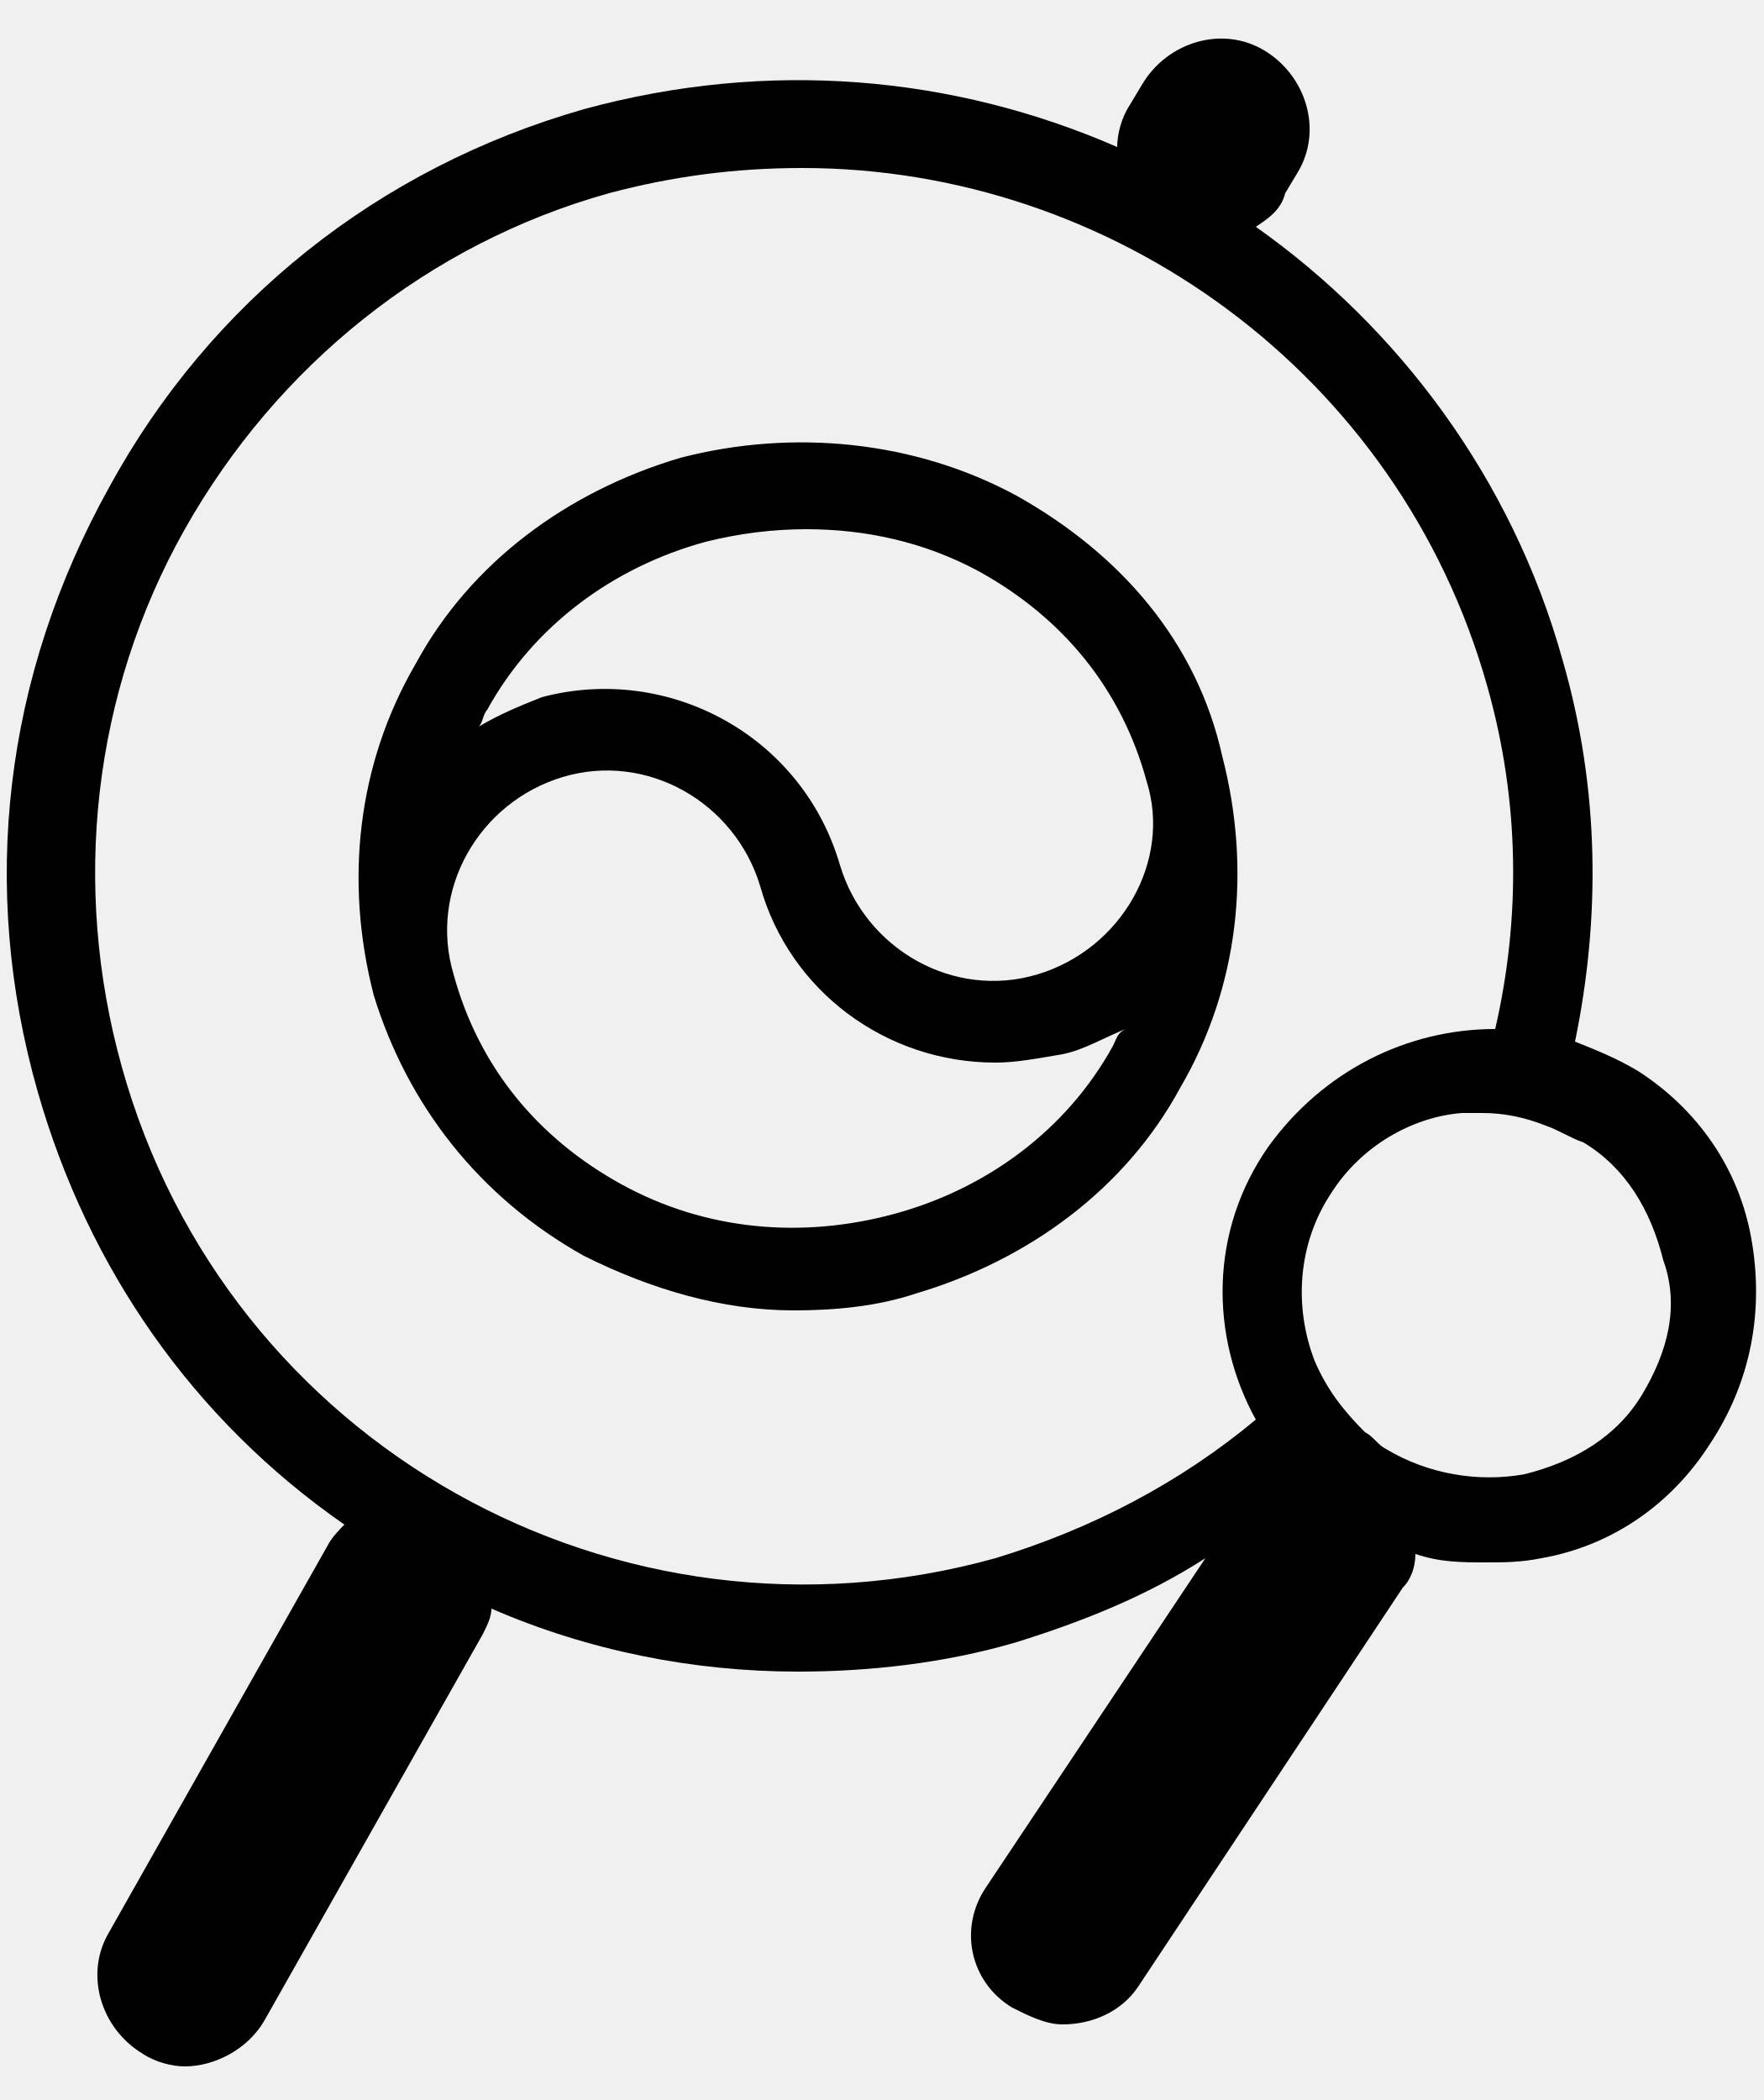
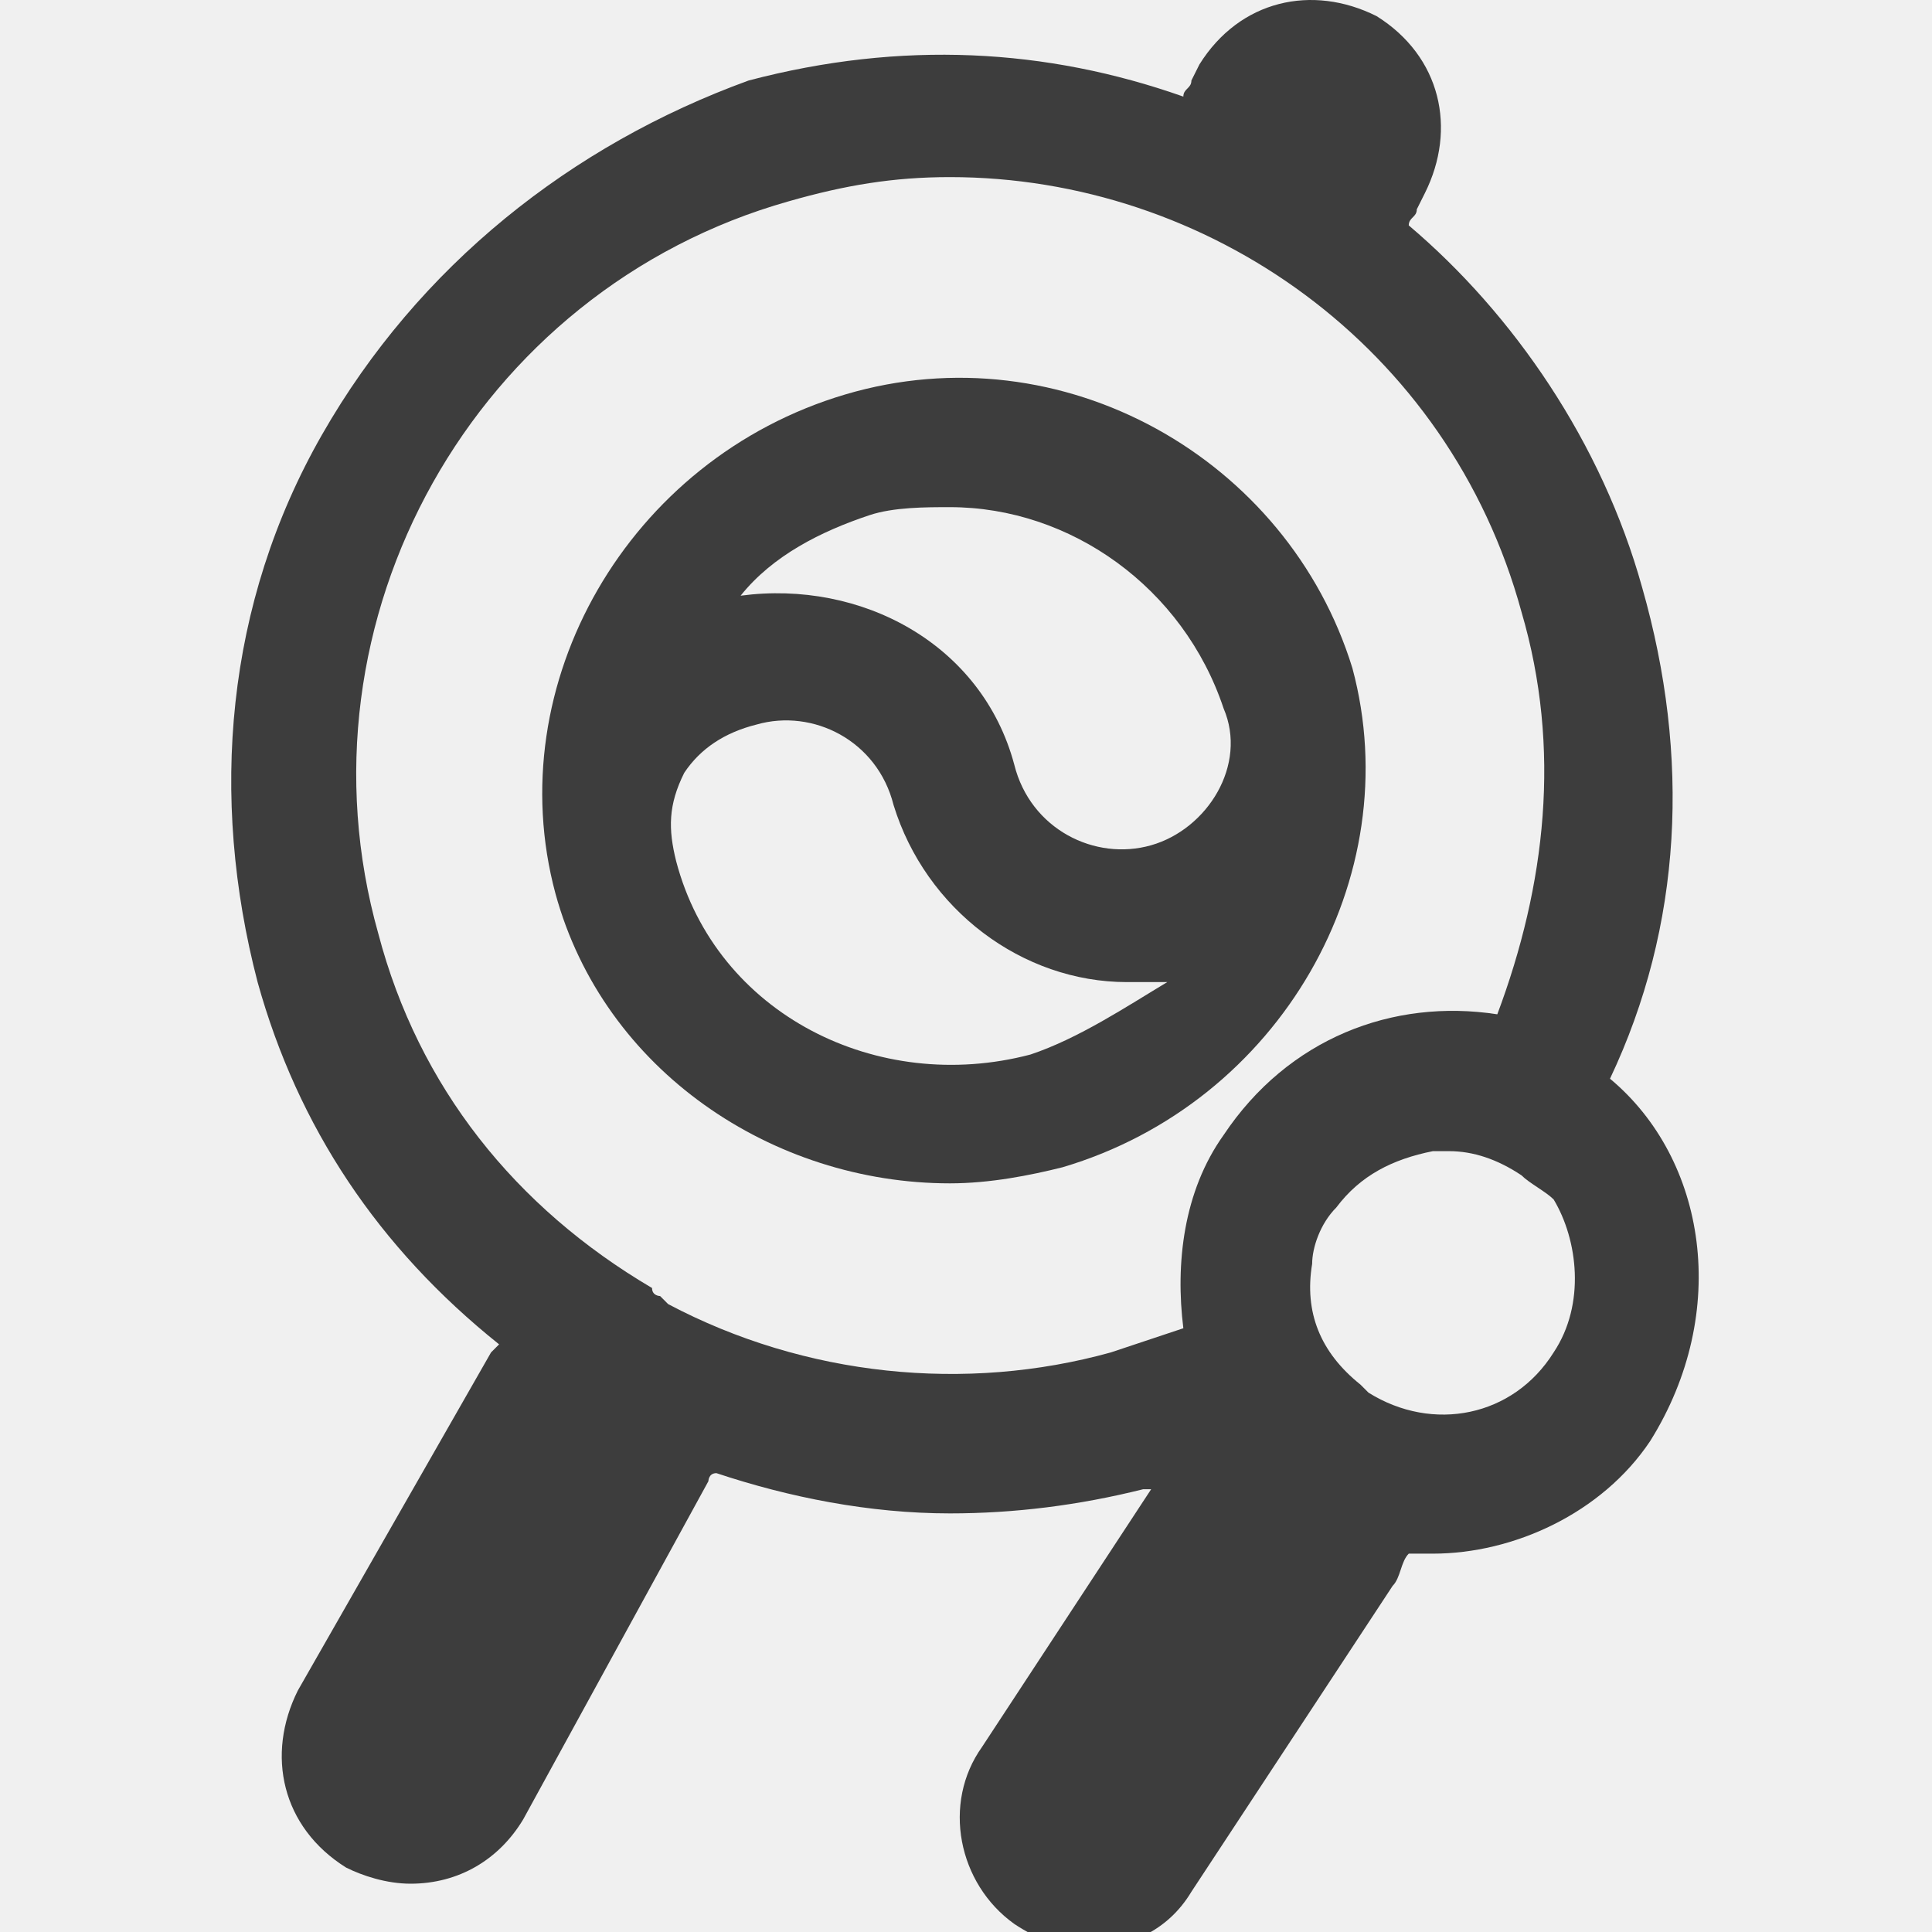
- <svg xmlns="http://www.w3.org/2000/svg" width="42" height="50" viewBox="0 0 42 50" fill="none">
-   <path d="M24.2 11.8C21.8 10.5 18.9 10.2 16.2 10.9C13.5 11.7 11.2 13.4 9.9 15.8C8.5 18.2 8.2 21 8.9 23.7C9.7 26.3 11.4 28.5 13.9 29.9C15.5 30.7 17.2 31.2 18.9 31.2C19.9 31.2 20.9 31.1 21.8 30.8C24.5 30 26.8 28.3 28.1 25.9C29.5 23.5 29.8 20.7 29.1 18C28.5 15.3 26.7 13.2 24.2 11.8ZM26.5 24.9C25.4 26.9 23.5 28.3 21.3 28.9C19.1 29.5 16.8 29.3 14.8 28.2C12.8 27.1 11.4 25.4 10.8 23.2C10.2 21.2 11.4 19.1 13.4 18.5C15.4 17.9 17.5 19.1 18.1 21.1C18.8 23.6 21.1 25.3 23.7 25.3C24.2 25.3 24.7 25.2 25.3 25.1C25.8 25 26.3 24.7 26.8 24.5C26.6 24.6 26.6 24.7 26.5 24.9ZM24.7 23.2C22.7 23.8 20.6 22.6 20 20.6C19.1 17.5 15.9 15.8 12.9 16.6C12.4 16.8 11.9 17 11.4 17.3C11.5 17.2 11.5 17 11.6 16.9C12.7 14.9 14.6 13.5 16.8 12.9C17.6 12.7 18.4 12.6 19.2 12.6C20.6 12.6 22 12.9 23.3 13.6C25.3 14.7 26.7 16.4 27.3 18.6C27.9 20.5 26.7 22.6 24.7 23.2Z" fill="#010101" />
-   <path d="M41.7 29.5C41.4 27.8 40.4 26.4 39 25.5C38.5 25.2 38 25 37.5 24.8C38.1 21.9 38.1 18.8 37.2 15.7C36 11.4 33.3 7.8 29.9 5.4C30.2 5.2 30.5 5 30.6 4.6L30.9 4.1C31.5 3.1 31.1 1.8 30.1 1.2C29.1 0.6 27.8 1 27.2 2L26.9 2.5C26.7 2.8 26.6 3.2 26.6 3.5C22.7 1.8 18.3 1.4 13.9 2.6C9 4 5 7.2 2.6 11.6C0.1 16.1 -0.5 21.1 0.9 26C2.1 30.2 4.6 33.8 8.2 36.3C8.1 36.4 7.9 36.6 7.8 36.8L2.6 46C2 47 2.4 48.3 3.4 48.9C3.7 49.1 4.1 49.2 4.4 49.2C5.1 49.2 5.9 48.8 6.3 48.1L11.5 38.9C11.6 38.7 11.7 38.5 11.7 38.3C14 39.3 16.5 39.8 19 39.8C20.7 39.8 22.5 39.6 24.2 39.1C25.8 38.6 27.3 38 28.7 37.1L23.5 44.9C22.8 45.9 23.1 47.2 24.1 47.8C24.5 48 24.9 48.2 25.3 48.2C26 48.2 26.7 47.9 27.1 47.3L33.4 37.8C33.6 37.6 33.7 37.3 33.7 37C34.3 37.2 34.8 37.2 35.4 37.2C35.8 37.2 36.2 37.2 36.7 37.1C38.4 36.8 39.8 35.8 40.7 34.4C41.7 32.9 42 31.2 41.7 29.5ZM29.9 33.8C28.1 35.3 26 36.4 23.7 37.1C14.7 39.6 5.4 34.4 2.9 25.4C1.7 21.1 2.2 16.5 4.4 12.6C6.6 8.7 10.2 5.8 14.5 4.6C16 4.2 17.5 4 19.1 4C26.5 4 33.3 8.9 35.4 16.3C36.2 19.1 36.2 21.9 35.6 24.5C33.5 24.5 31.5 25.5 30.2 27.3C28.8 29.3 28.8 31.8 29.9 33.8ZM39.1 33.2C38.5 34.2 37.5 34.8 36.3 35.1C35.2 35.3 34 35.1 33 34.5C32.8 34.4 32.7 34.2 32.5 34.1C32 33.6 31.6 33.1 31.3 32.4C30.8 31.1 30.9 29.6 31.7 28.4C32.4 27.3 33.6 26.6 34.8 26.5C35 26.5 35.1 26.5 35.3 26.5C35.8 26.5 36.3 26.6 36.8 26.8C37.1 26.9 37.4 27.1 37.7 27.2C38.7 27.8 39.3 28.8 39.6 30C40 31.1 39.7 32.2 39.1 33.2Z" fill="#010101" />
+ <svg xmlns="http://www.w3.org/2000/svg" width="24" height="24" viewBox="0 0 24 24" fill="none">
+   <g clip-path="url(#clip0_109_19)">
+     <path d="M10.5 4.9C7.8 5.7 6.2 8.5 6.9 11.1C7.5 13.3 9.6 14.7 11.8 14.7C12.3 14.7 12.8 14.6 13.2 14.5C15.9 13.7 17.5 10.9 16.8 8.3C16 5.7 13.2 4.1 10.5 4.9ZM12.8 13.1C10.9 13.6 8.9 12.6 8.4 10.7C8.3 10.3 8.3 10 8.5 9.6C8.7 9.3 9 9.1 9.4 9C10.1 8.8 10.9 9.2 11.1 10C11.5 11.3 12.7 12.2 14 12.2C14.2 12.2 14.3 12.2 14.5 12.2C14 12.5 13.4 12.9 12.8 13.1ZM14.3 10.5C13.6 10.7 12.8 10.3 12.6 9.5C12.2 8 10.7 7.2 9.2 7.4C9.6 6.9 10.2 6.6 10.8 6.4C11.1 6.3 11.5 6.3 11.8 6.3C13.3 6.3 14.7 7.3 15.2 8.8C15.5 9.5 15 10.3 14.3 10.5Z" fill="#3D3D3D" />
+     <path d="M20 13.4C20.9 11.5 21 9.4 20.4 7.3C19.9 5.5 18.8 3.9 17.5 2.8C17.5 2.7 17.6 2.7 17.6 2.6L17.7 2.4C18.1 1.6 17.9 0.7 17.1 0.2C16.3 -0.2 15.4 0 14.9 0.8L14.8 1C14.8 1.1 14.7 1.1 14.7 1.2C13 0.6 11.2 0.5 9.3 1C7.1 1.8 5.2 3.3 4 5.4C2.8 7.5 2.6 9.9 3.2 12.2C3.7 14 4.7 15.5 6.2 16.7L6.1 16.8L3.7 21C3.3 21.8 3.5 22.7 4.3 23.2C4.5 23.3 4.8 23.4 5.1 23.4C5.7 23.4 6.2 23.1 6.5 22.6L8.8 18.4C8.8 18.4 8.8 18.3 8.9 18.3C9.8 18.6 10.8 18.8 11.8 18.8C12.6 18.8 13.4 18.7 14.2 18.5H14.3L12.2 21.7C11.7 22.4 11.9 23.4 12.6 23.9C12.9 24.1 13.2 24.2 13.5 24.2C14 24.2 14.5 24 14.8 23.5L17.3 19.7C17.4 19.6 17.4 19.4 17.5 19.3C17.6 19.3 17.7 19.3 17.8 19.3C18.8 19.3 19.9 18.8 20.5 17.9C21.5 16.3 21.2 14.4 20 13.4ZM15.2 14.1C14.7 14.8 14.6 15.7 14.7 16.5C14.4 16.6 14.1 16.7 13.8 16.8C12 17.3 10 17.1 8.3 16.2L8.2 16.1C8.2 16.1 8.1 16.1 8.1 16C6.4 15 5.2 13.5 4.7 11.6C3.6 7.7 5.9 3.6 9.8 2.5C10.5 2.3 11.1 2.2 11.8 2.2C15 2.2 18 4.3 18.9 7.6C19.4 9.3 19.2 11 18.6 12.6C17.3 12.4 16 12.9 15.2 14.1ZM19.3 16.8C18.8 17.6 17.8 17.8 17 17.3L16.9 17.2C16.4 16.8 16.2 16.3 16.3 15.7C16.3 15.5 16.4 15.2 16.6 15C16.9 14.6 17.3 14.4 17.8 14.3C17.9 14.3 18 14.3 18 14.3C18.3 14.3 18.6 14.4 18.9 14.6C19 14.7 19.2 14.8 19.3 14.9C19.6 15.4 19.7 16.2 19.3 16.8Z" fill="#3D3D3D" />
+   </g>
+   <defs>
+     <clipPath id="clip0_109_19">
+       <rect width="24" height="24" fill="white" />
+     </clipPath>
+   </defs>
</svg>
